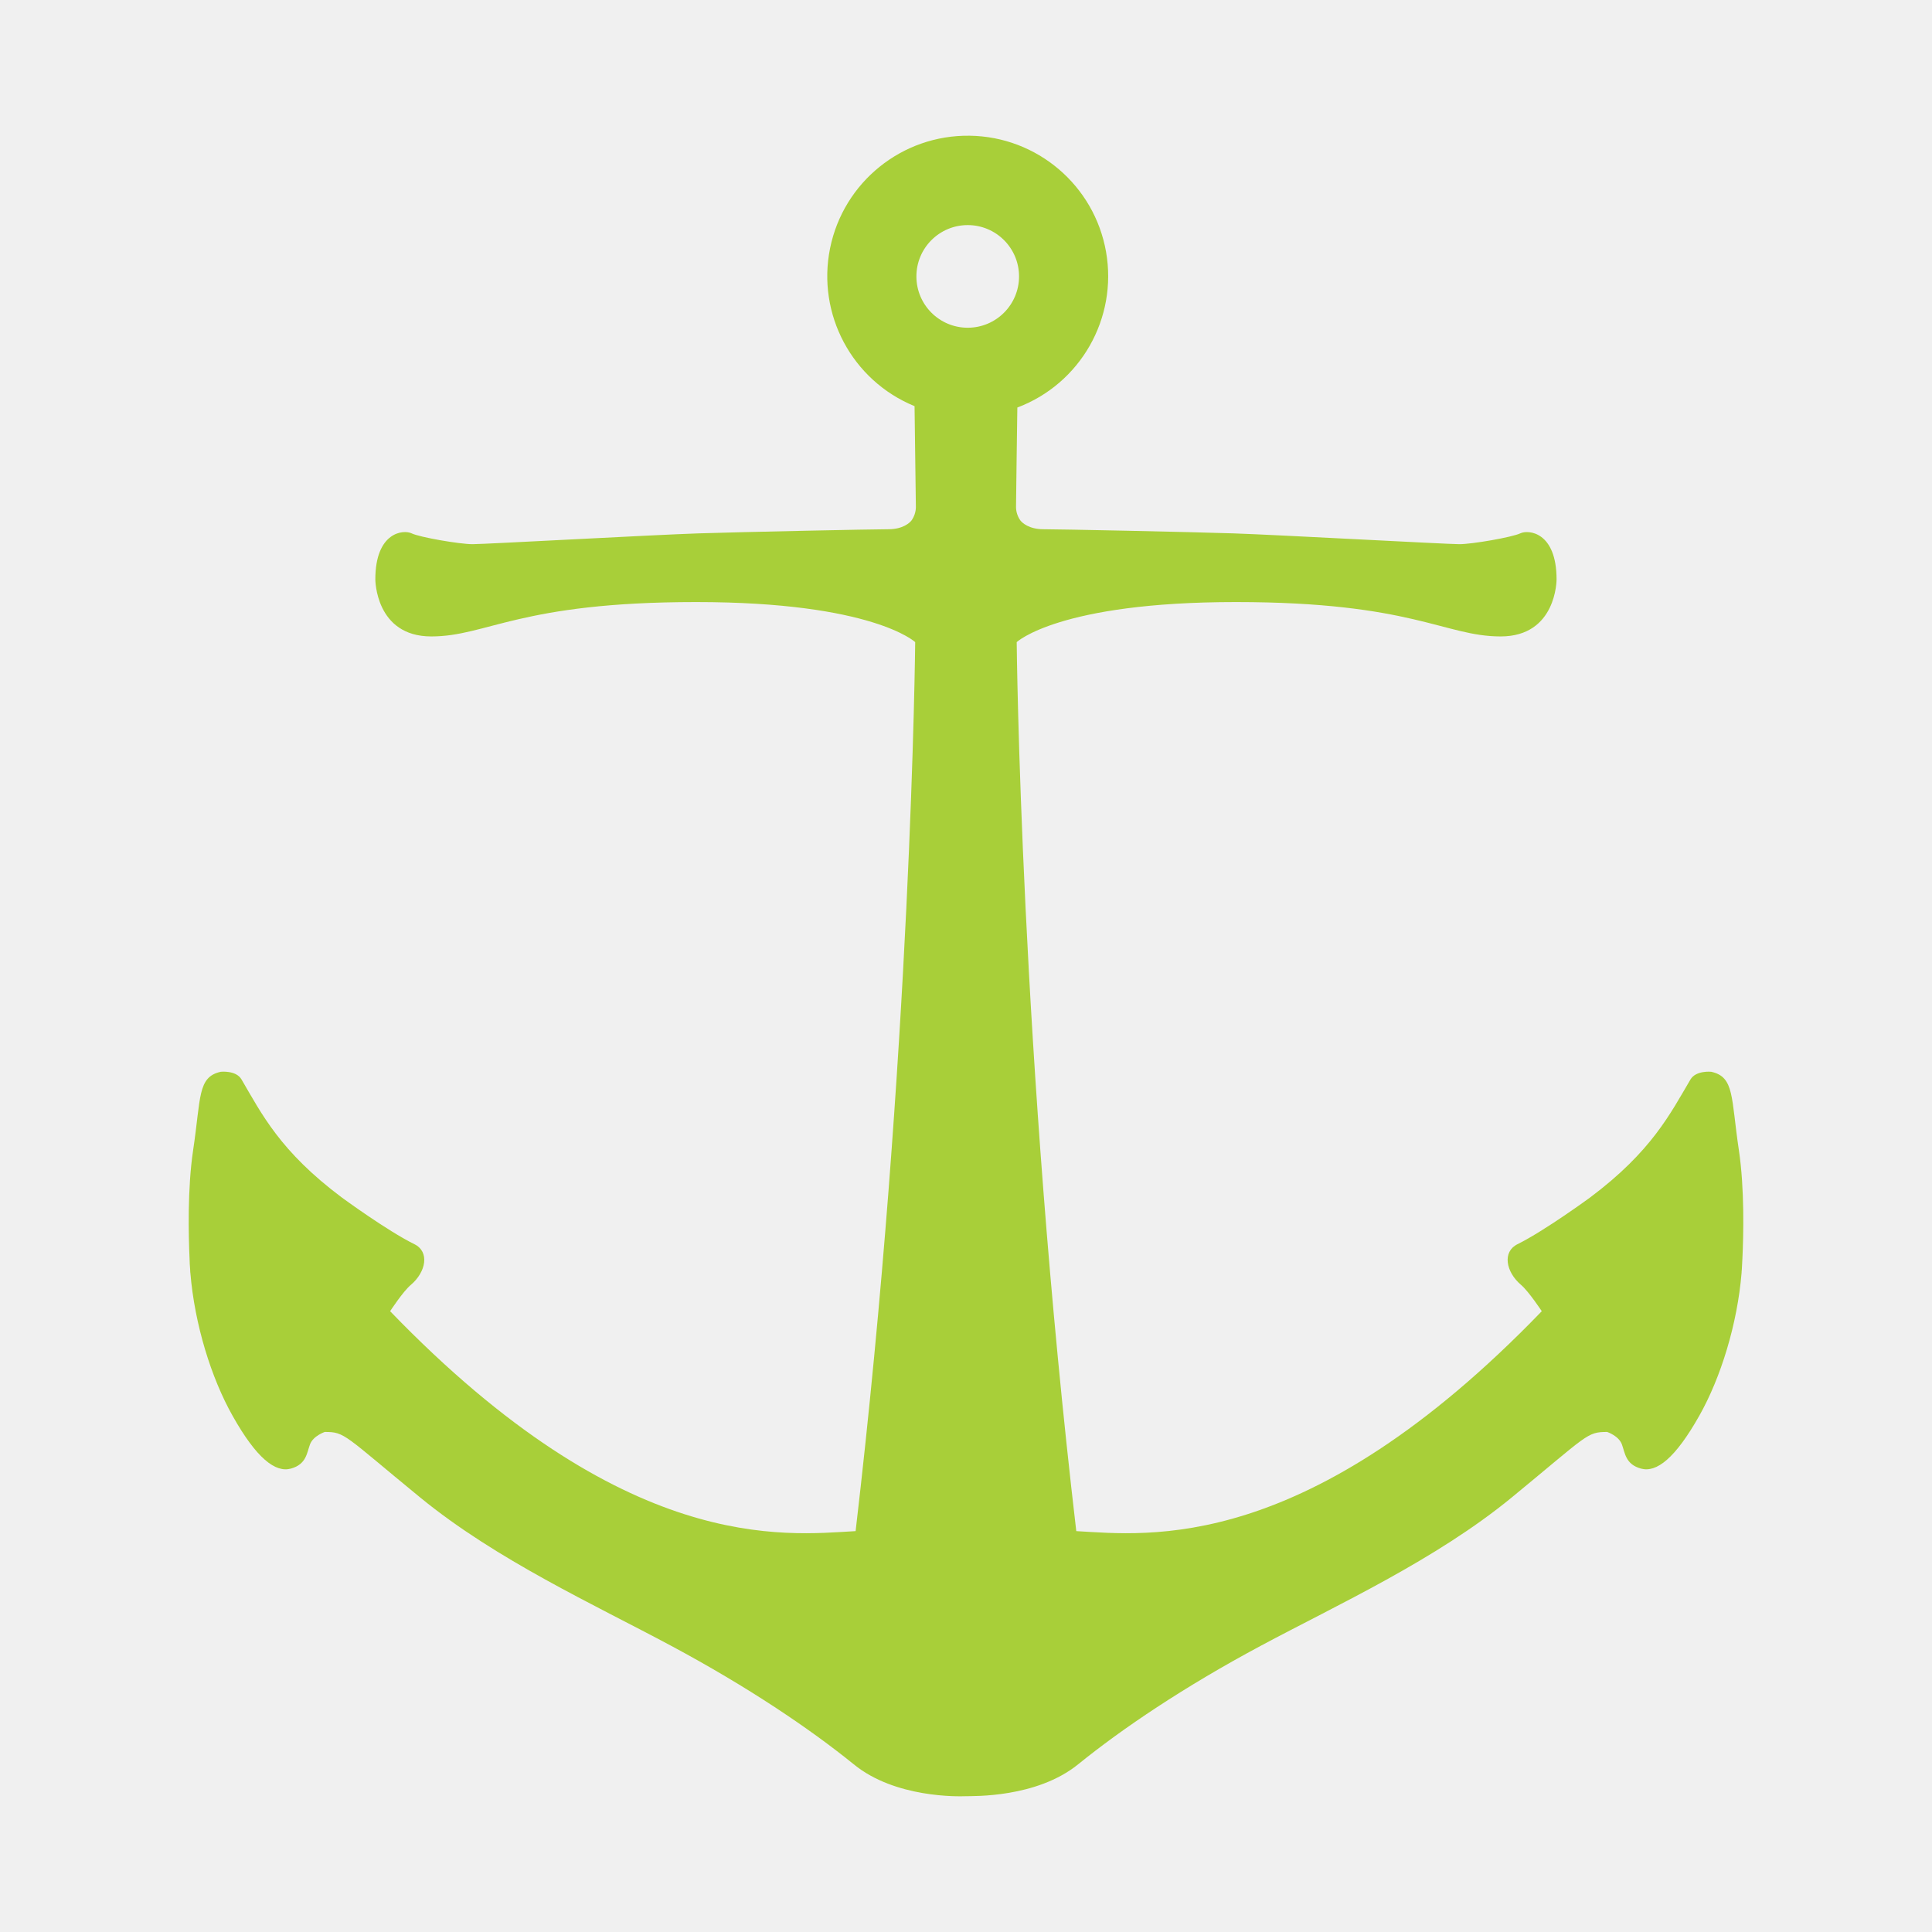
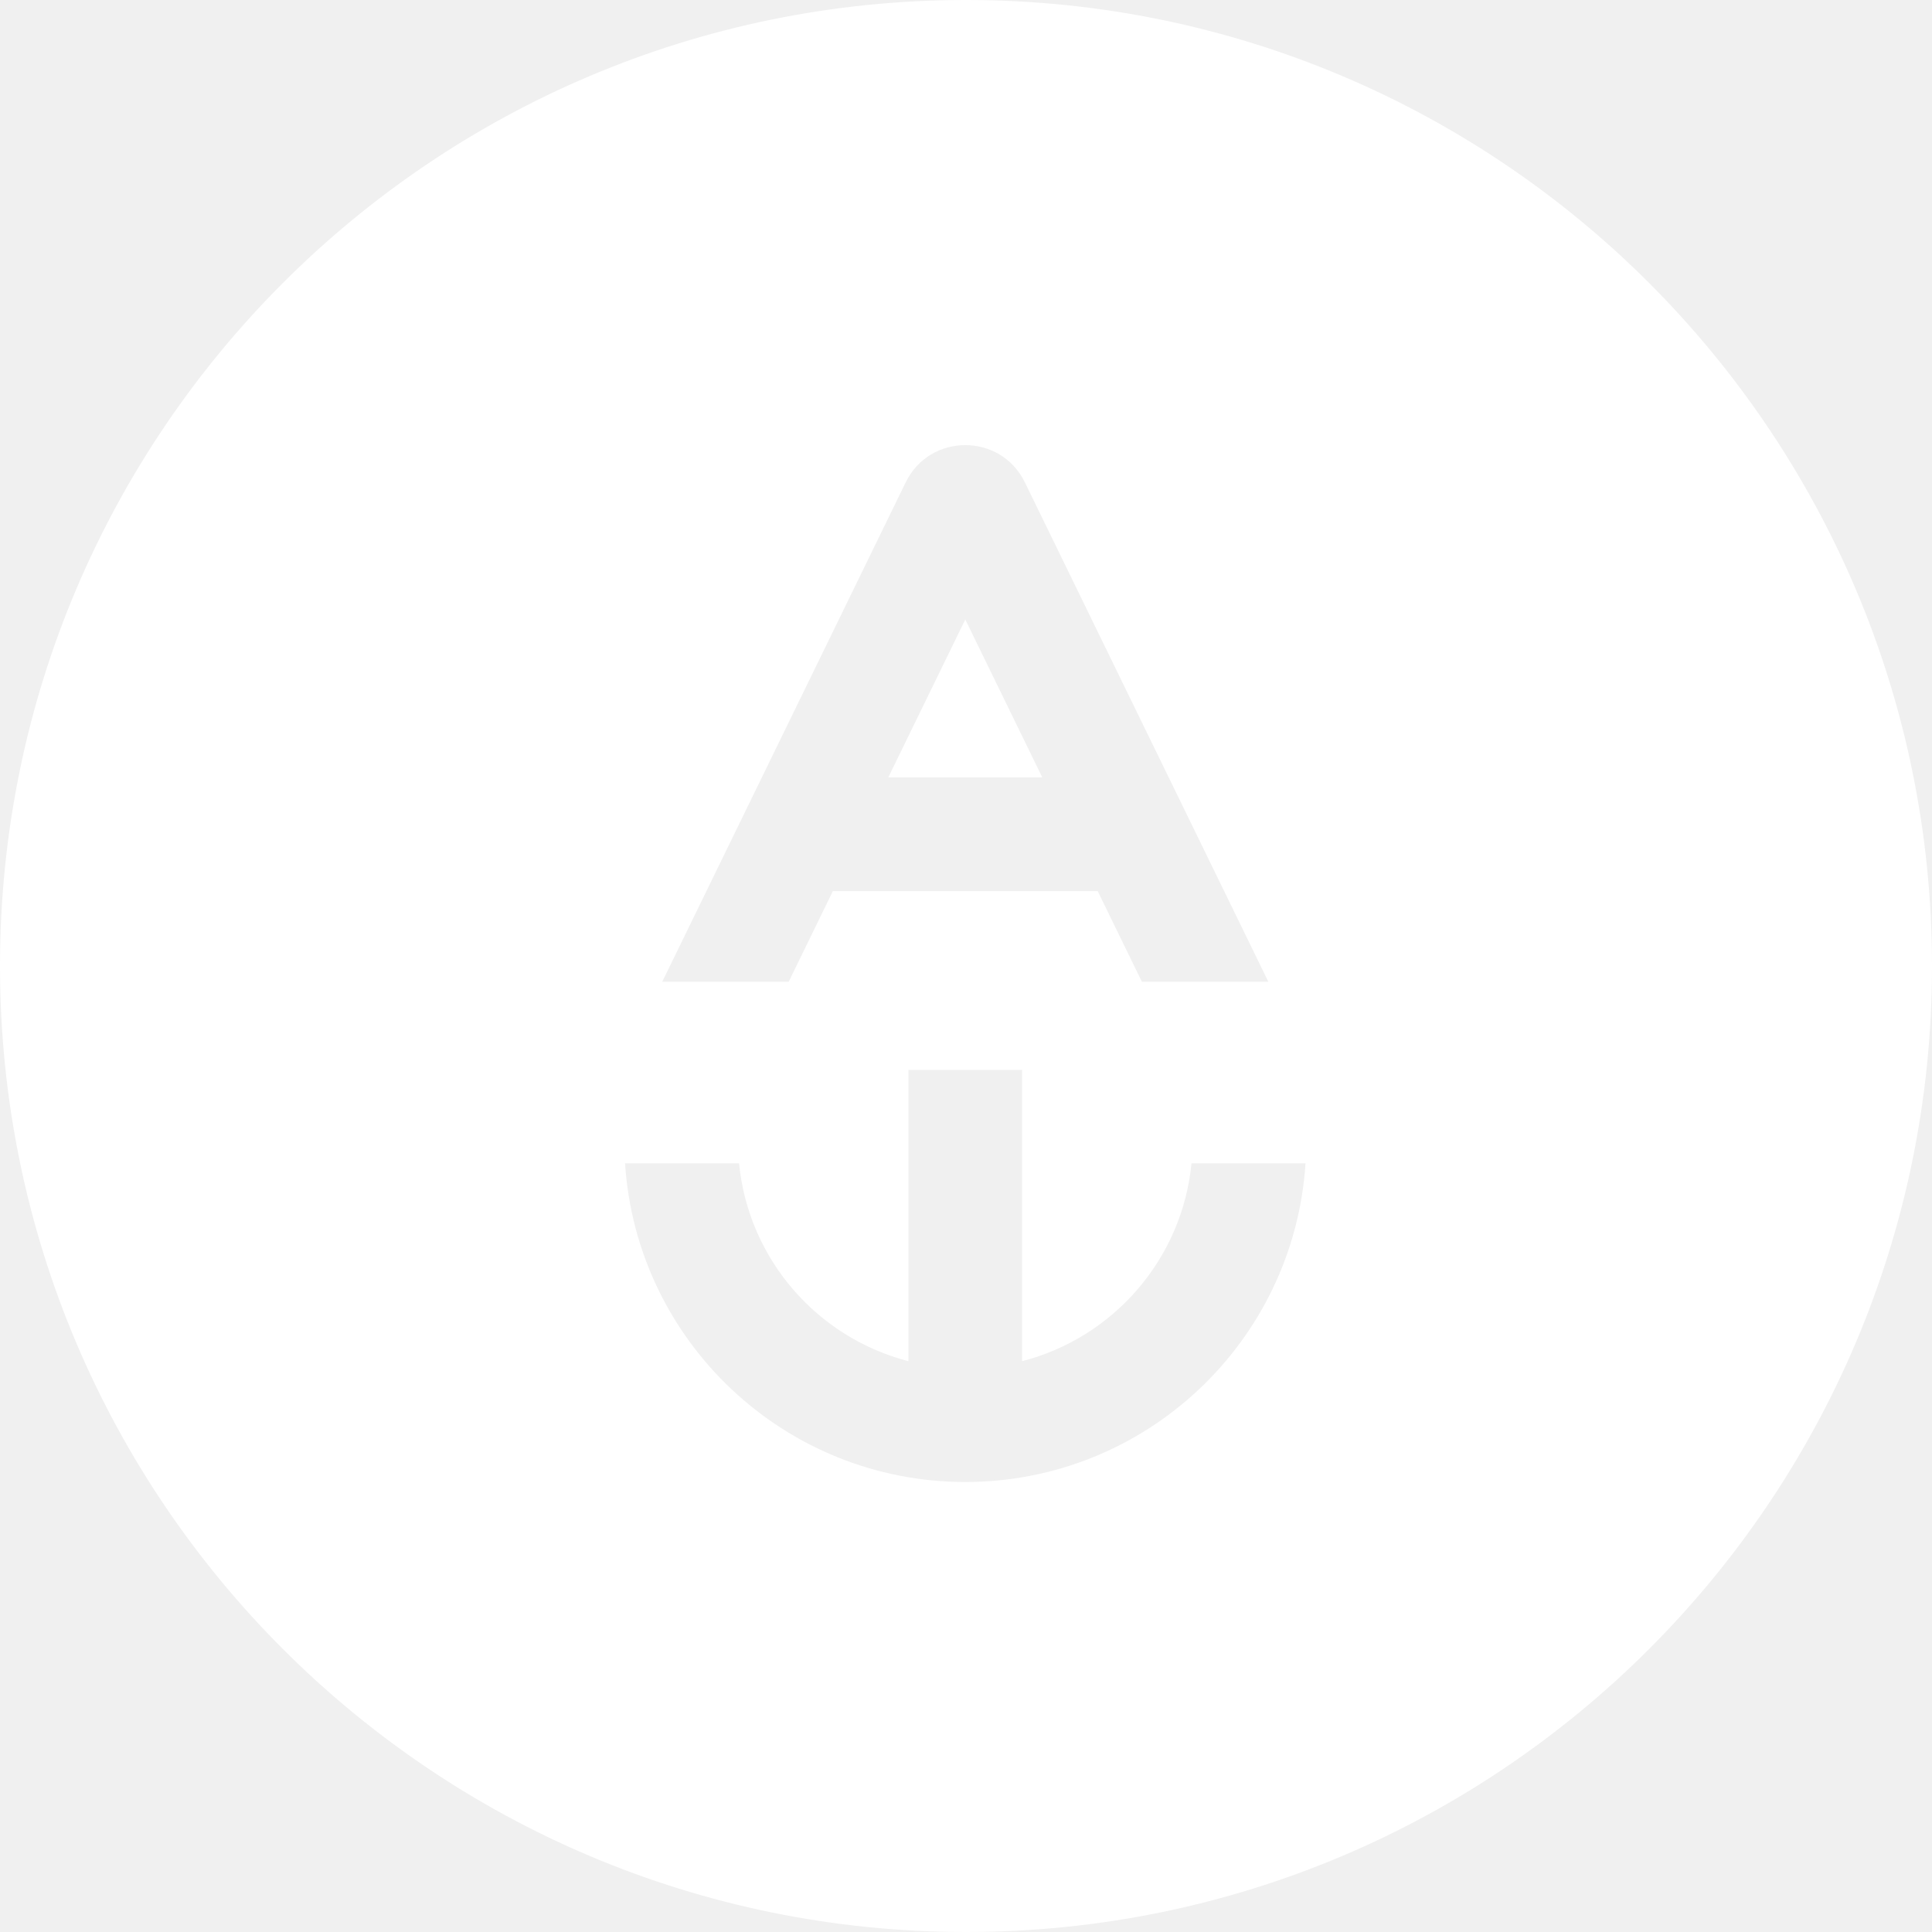
- <svg xmlns="http://www.w3.org/2000/svg" viewBox="512 512 512 512" width="512px" height="512px">
-   <g id="anchor-sml" style="" transform="matrix(1, 0, 0, 1, 511.9861, 512.0317)">
-     <path class="cls-3" d="M460.84,304.82c-2.11-14.06-1.13-19.45-7.33-20.82,0,0-4-.42-5.48,2-5.4,9.14-10.29,19.08-26.66,31.34,0,0-12,8.79-19.2,12.35-4.07,2-3.1,7.35.91,10.76,2.06,1.75,5.52,7,5.52,7-62.35,64.62-104.34,59.35-123.36,58.28-14.78-126.14-15.79-235.59-15.79-235.59s11.22-10.62,58.07-10.62,55.3,9.11,70.18,9.11,14.82-15.11,14.82-15.11c0-12.59-7.44-13.24-9.61-12.21s-12.74,2.87-16.15,2.87-48.12-2.47-59.8-2.86-46.29-1.1-50.41-1.1c-3.86,0-5.65-1.72-6.11-2.31a6.22,6.22,0,0,1-1.17-3.53c0-2,.31-23.25.35-26.41a37.22,37.22,0,1,0-27.24-.37c0,.63.34,24.66.35,26.78a6.22,6.22,0,0,1-1.17,3.53c-.46.59-2.25,2.31-6.11,2.31-4.12,0-38.73.72-50.41,1.1s-56.39,2.86-59.8,2.86-14-1.83-16.15-2.87-9.61-.38-9.61,12.21c0,0,0,15.11,14.82,15.11s23.33-9.11,70.18-9.11,58.07,10.62,58.07,10.62-1,109.45-15.79,235.59c-19,1.07-61,6.34-123.36-58.28,0,0,3.46-5.3,5.52-7,4-3.41,5-8.75.91-10.76-7.23-3.56-19.2-12.35-19.2-12.35C74.26,305.11,69.37,295.17,64,286c-1.45-2.45-5.48-2-5.48-2-6.2,1.37-5.22,6.76-7.33,20.82-1.52,10.15-1.22,22.57-.94,28.71,0,.93.09,1.88.15,2.83,0,.61.07,1,.07,1h0c1.12,13.54,5.5,27.76,11.21,37.86C68,386.46,73,390.3,77.11,389.16s4.21-4.15,5.06-6.42,3.91-3.29,3.91-3.29c5.42,0,5,.74,25.23,17.32s46.25,28.46,66.6,39.37,36.65,21.91,48.36,31.39c11,9,27.89,8.52,29.73,8.45s18.68.5,29.73-8.45c11.71-9.48,28-20.49,48.36-31.39s46.42-22.79,66.6-39.37,19.81-17.32,25.23-17.32c0,0,3.06,1,3.91,3.29s.94,5.29,5.06,6.42,9.07-2.7,15.45-14c5.71-10.1,10.09-24.32,11.21-37.86h0s0-.35.07-1c.06-.95.11-1.9.15-2.83C462.06,327.39,462.36,315,460.84,304.82ZM256.47,59.62a13.6,13.6,0,1,1-13.6,13.6A13.6,13.6,0,0,1,256.47,59.62Z" style="fill: rgb(168, 207, 57);" />
-   </g>
+ <svg xmlns="http://www.w3.org/2000/svg" width="150" height="150" viewBox="0 0 150 150" fill="none">
+   <path fill-rule="evenodd" clip-rule="evenodd" d="M75 150C116.421 150 150 116.421 150 75C150 33.579 116.421 0 75 0C33.579 0 0 33.579 0 75C0 116.421 33.579 150 75 150ZM88.656 76.223L85.224 69.182H64.665L61.233 76.223H51.416L70.318 37.45C72.198 33.595 77.692 33.595 79.571 37.45L98.473 76.223H88.656ZM74.945 48.096L80.923 60.358H68.966L74.945 48.096ZM70.533 105.682L70.533 83.068L79.356 83.068V105.682C86.428 103.862 91.784 97.769 92.508 90.319H101.36C100.47 104.133 88.984 115.062 74.945 115.062C60.906 115.062 49.419 104.133 48.529 90.319H57.381C58.105 97.769 63.461 103.862 70.533 105.682Z" fill="white" />
</svg>
